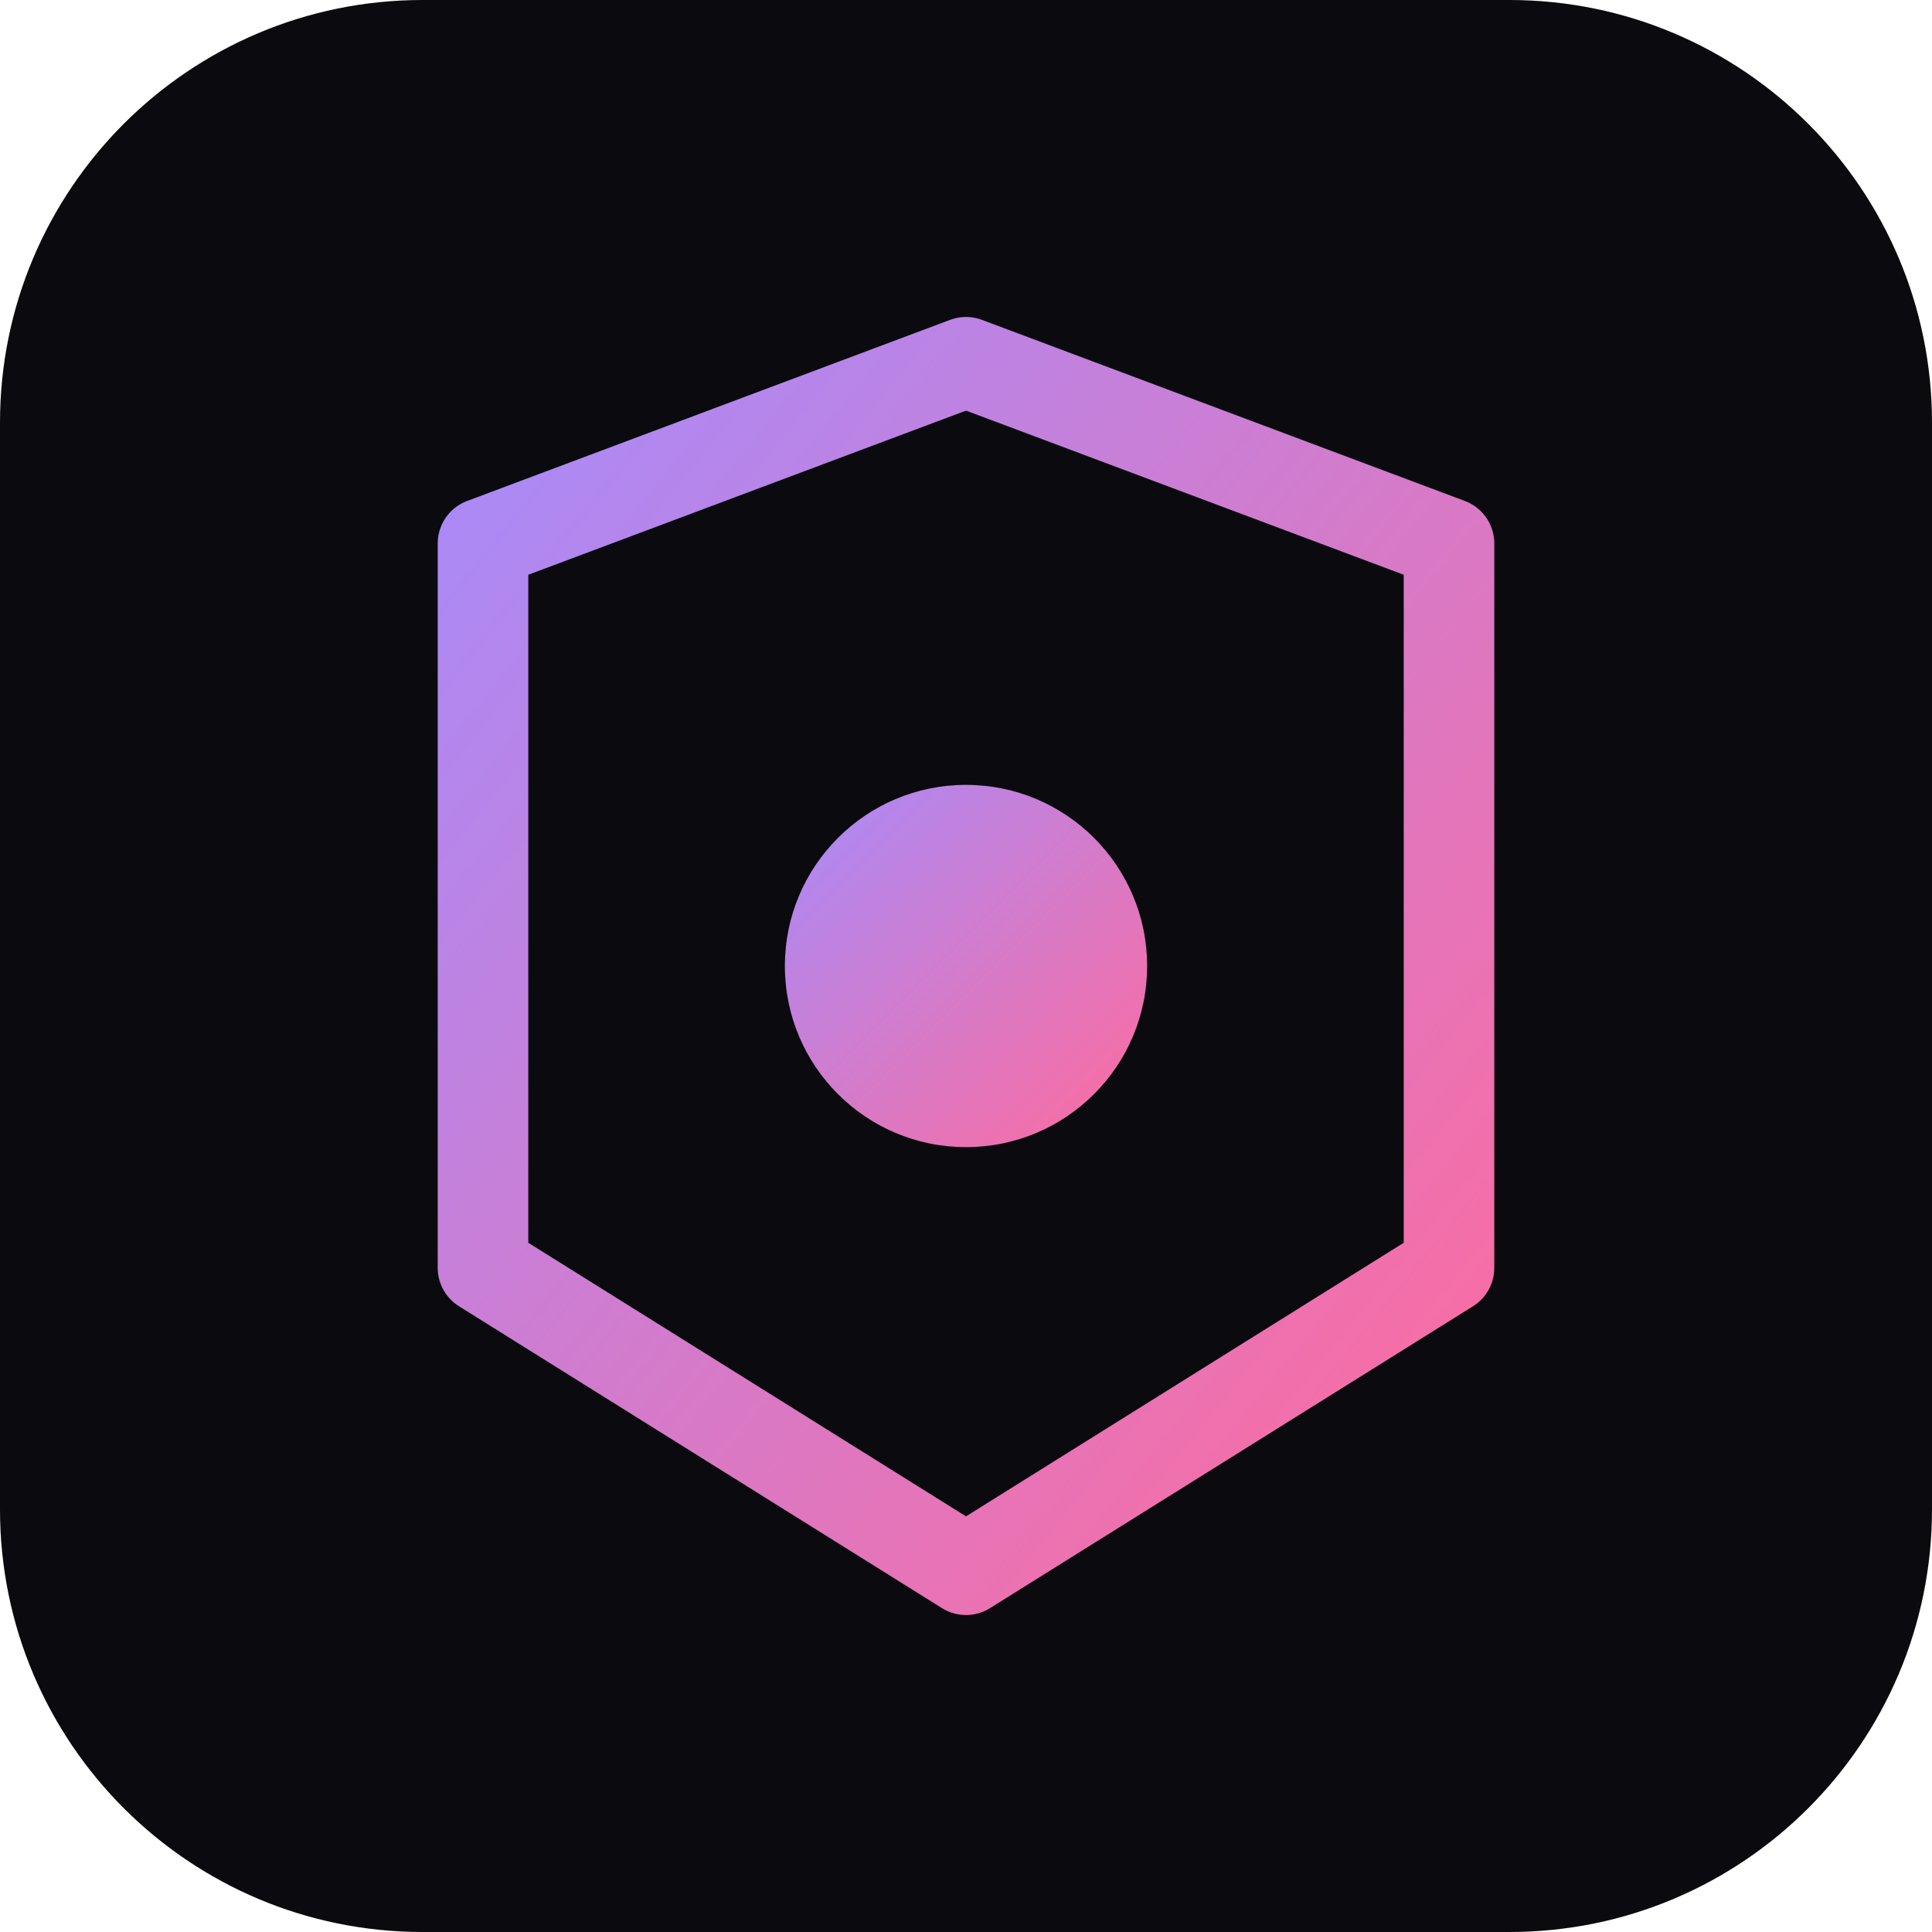
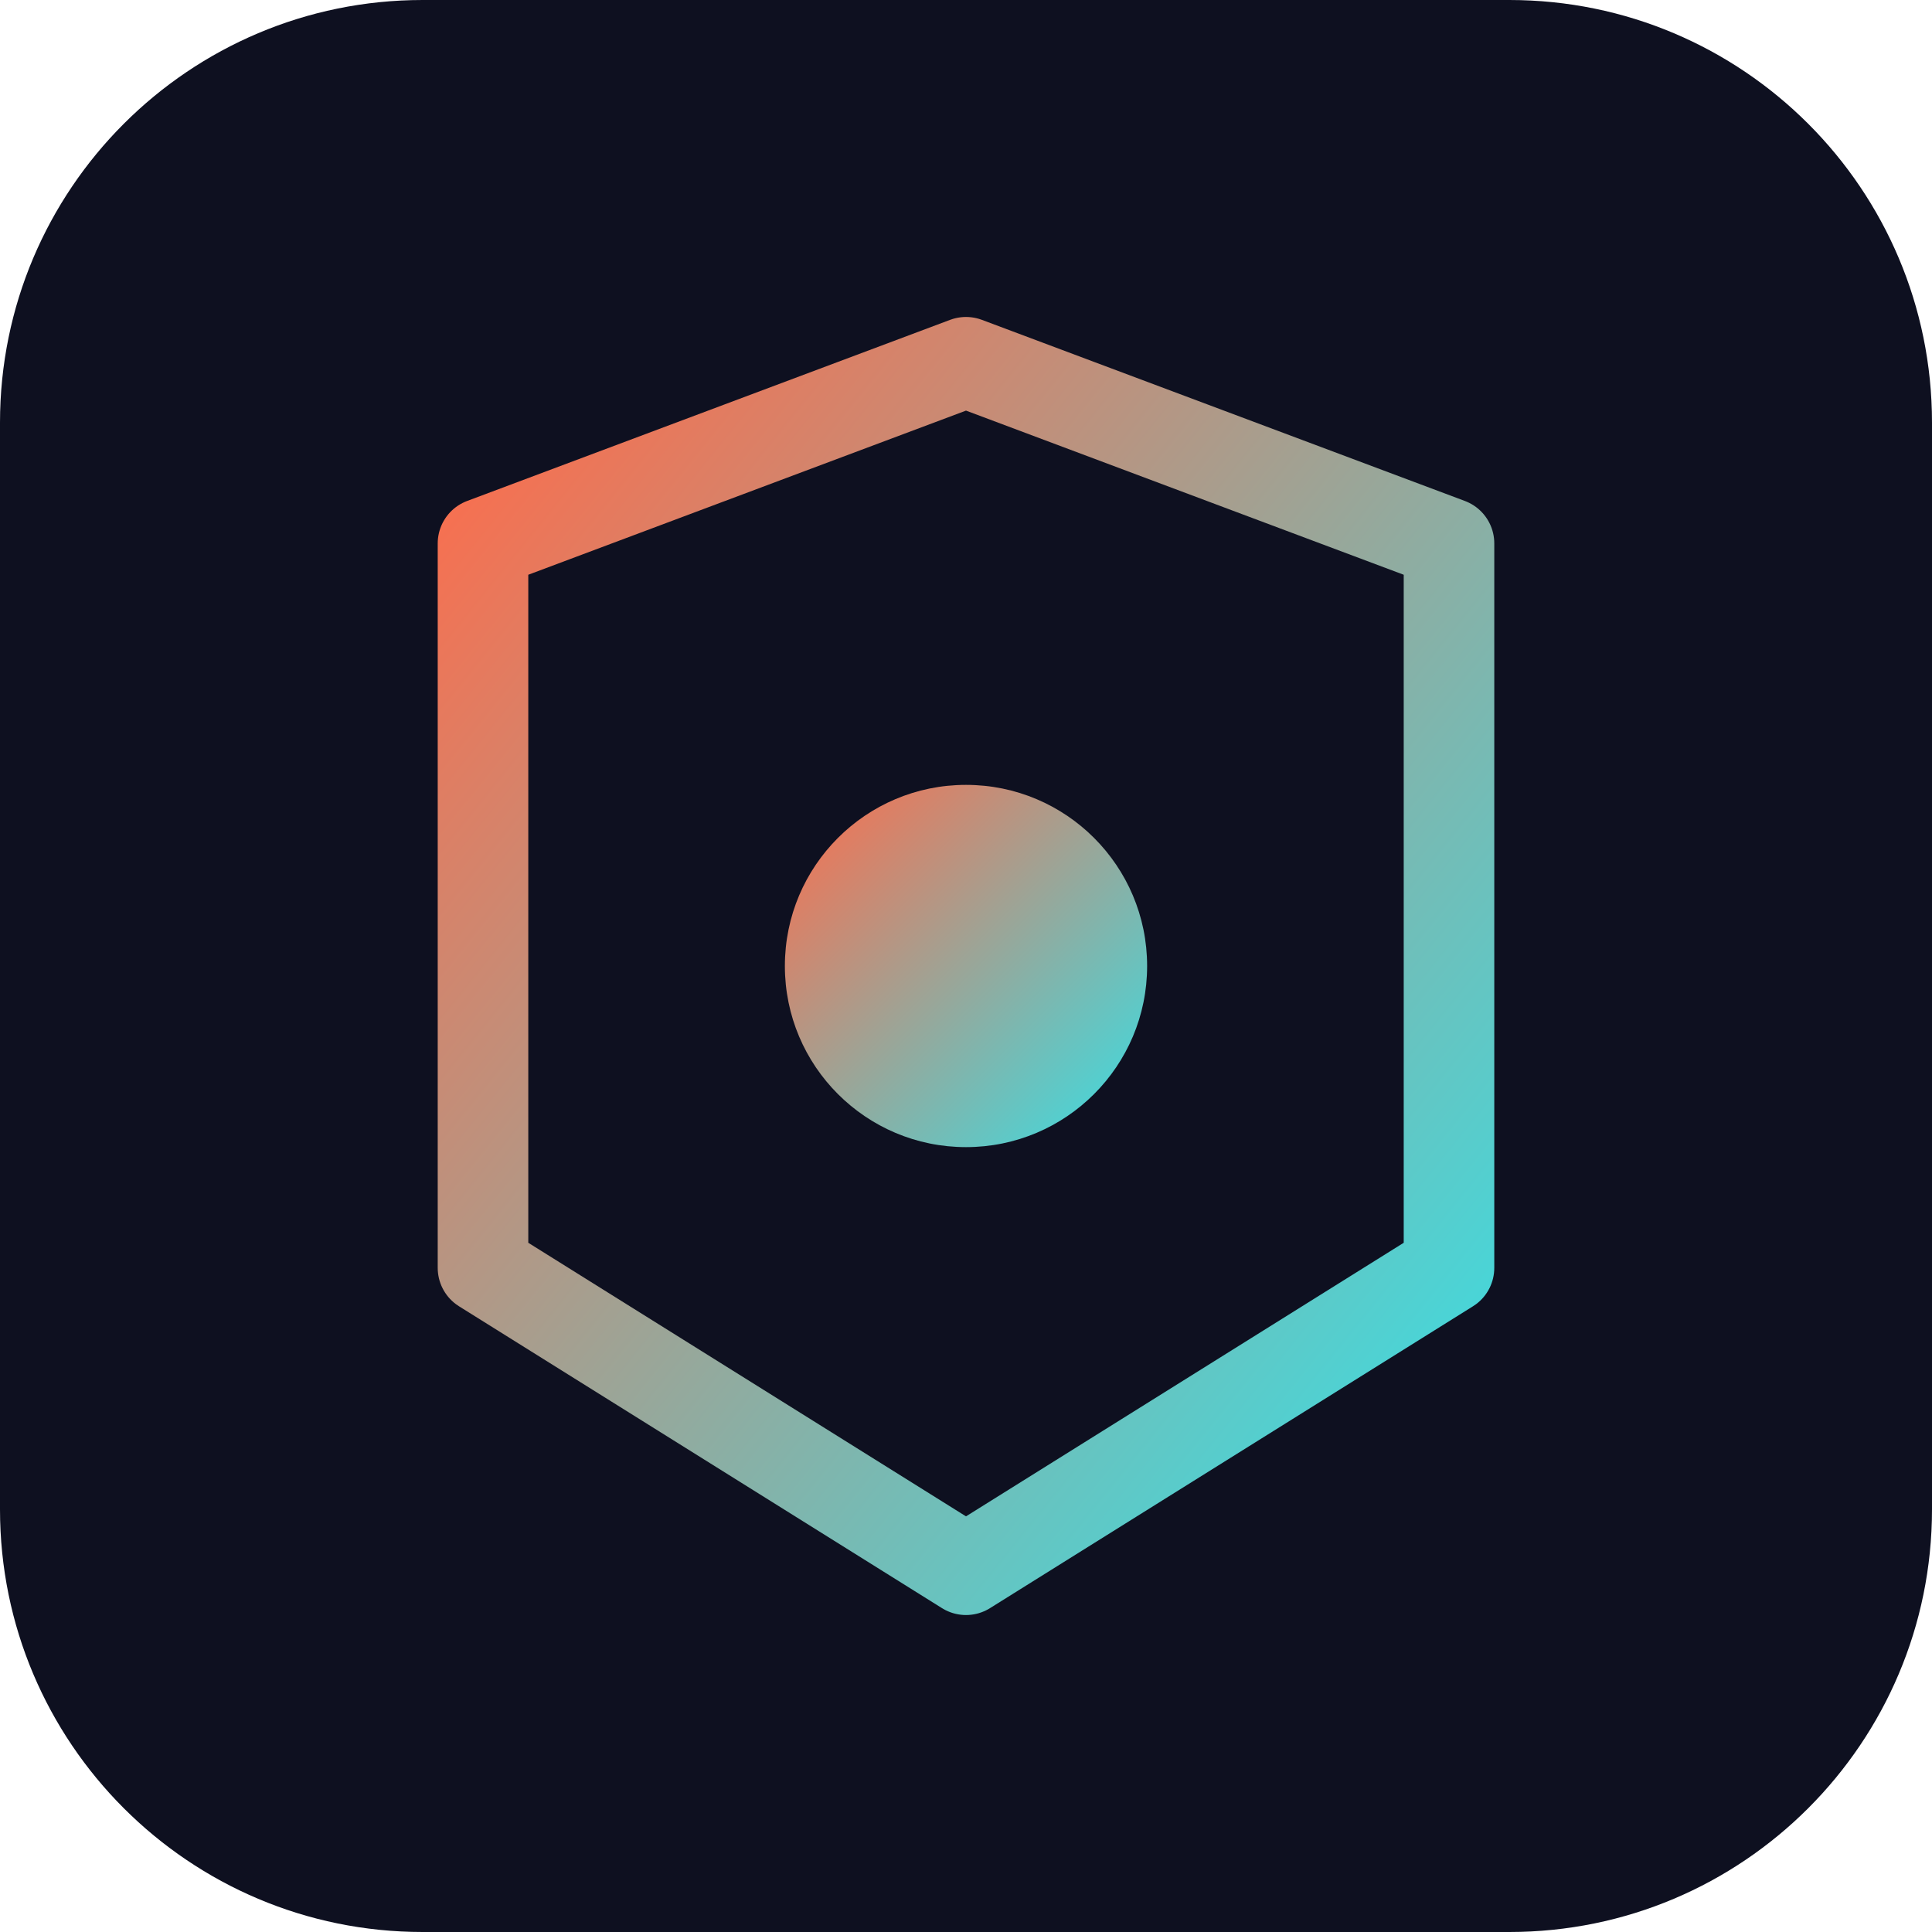
<svg xmlns="http://www.w3.org/2000/svg" width="1024" height="1024" viewBox="0 0 64 64" role="img" aria-label="DondeAnime">
  <defs>
    <linearGradient id="brand" x1="0" y1="0" x2="1" y2="1">
-       <stop offset="0%" stop-color="#A78BFA" />
-       <stop offset="100%" stop-color="#FF6B9D" />
+       <stop offset="0%" stop-color="#FF6B4A" />
+       <stop offset="100%" stop-color="#36E0E6" />
    </linearGradient>
  </defs>
-   <rect width="64" height="64" rx="14" fill="#0A0A0F" />
+   <rect width="64" height="64" rx="14" fill="#0E1020" />
  <path d="M16 18 L32 12 L48 18 L48 42 L32 52 L16 42 Z" fill="none" stroke="url(#brand)" stroke-width="3" stroke-linejoin="round" />
  <circle cx="32" cy="32" r="6" fill="url(#brand)" />
</svg>
